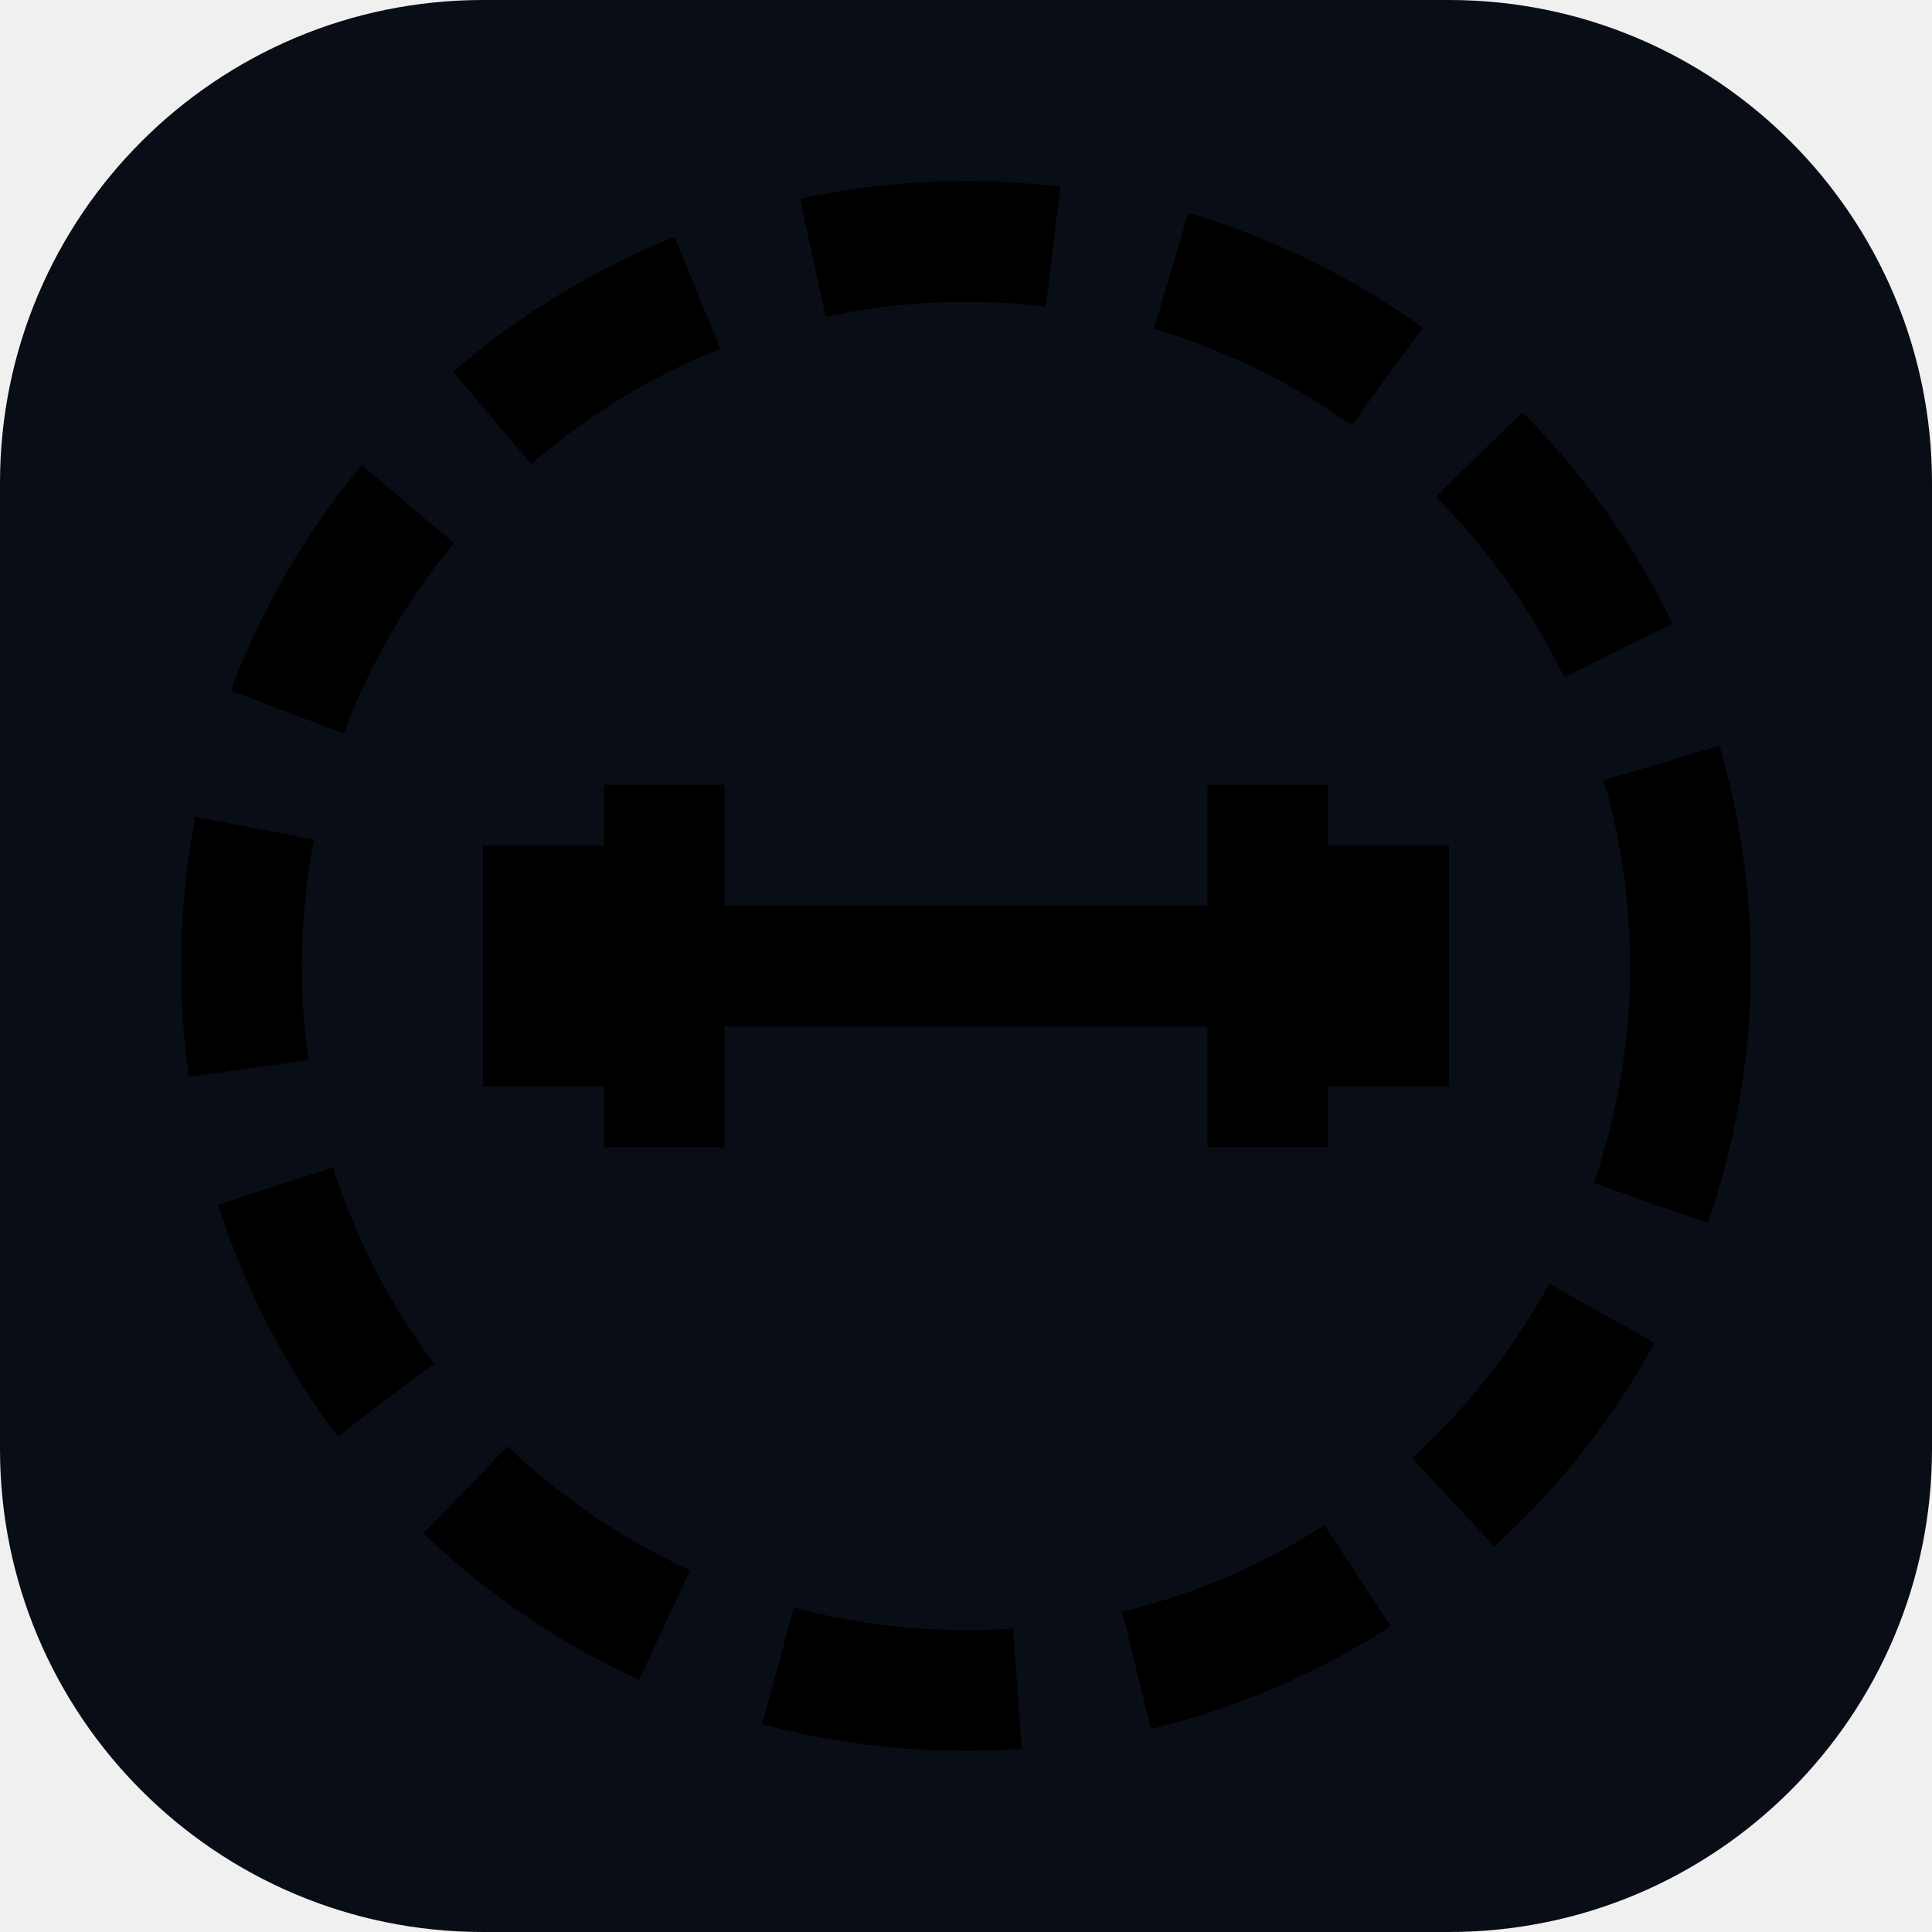
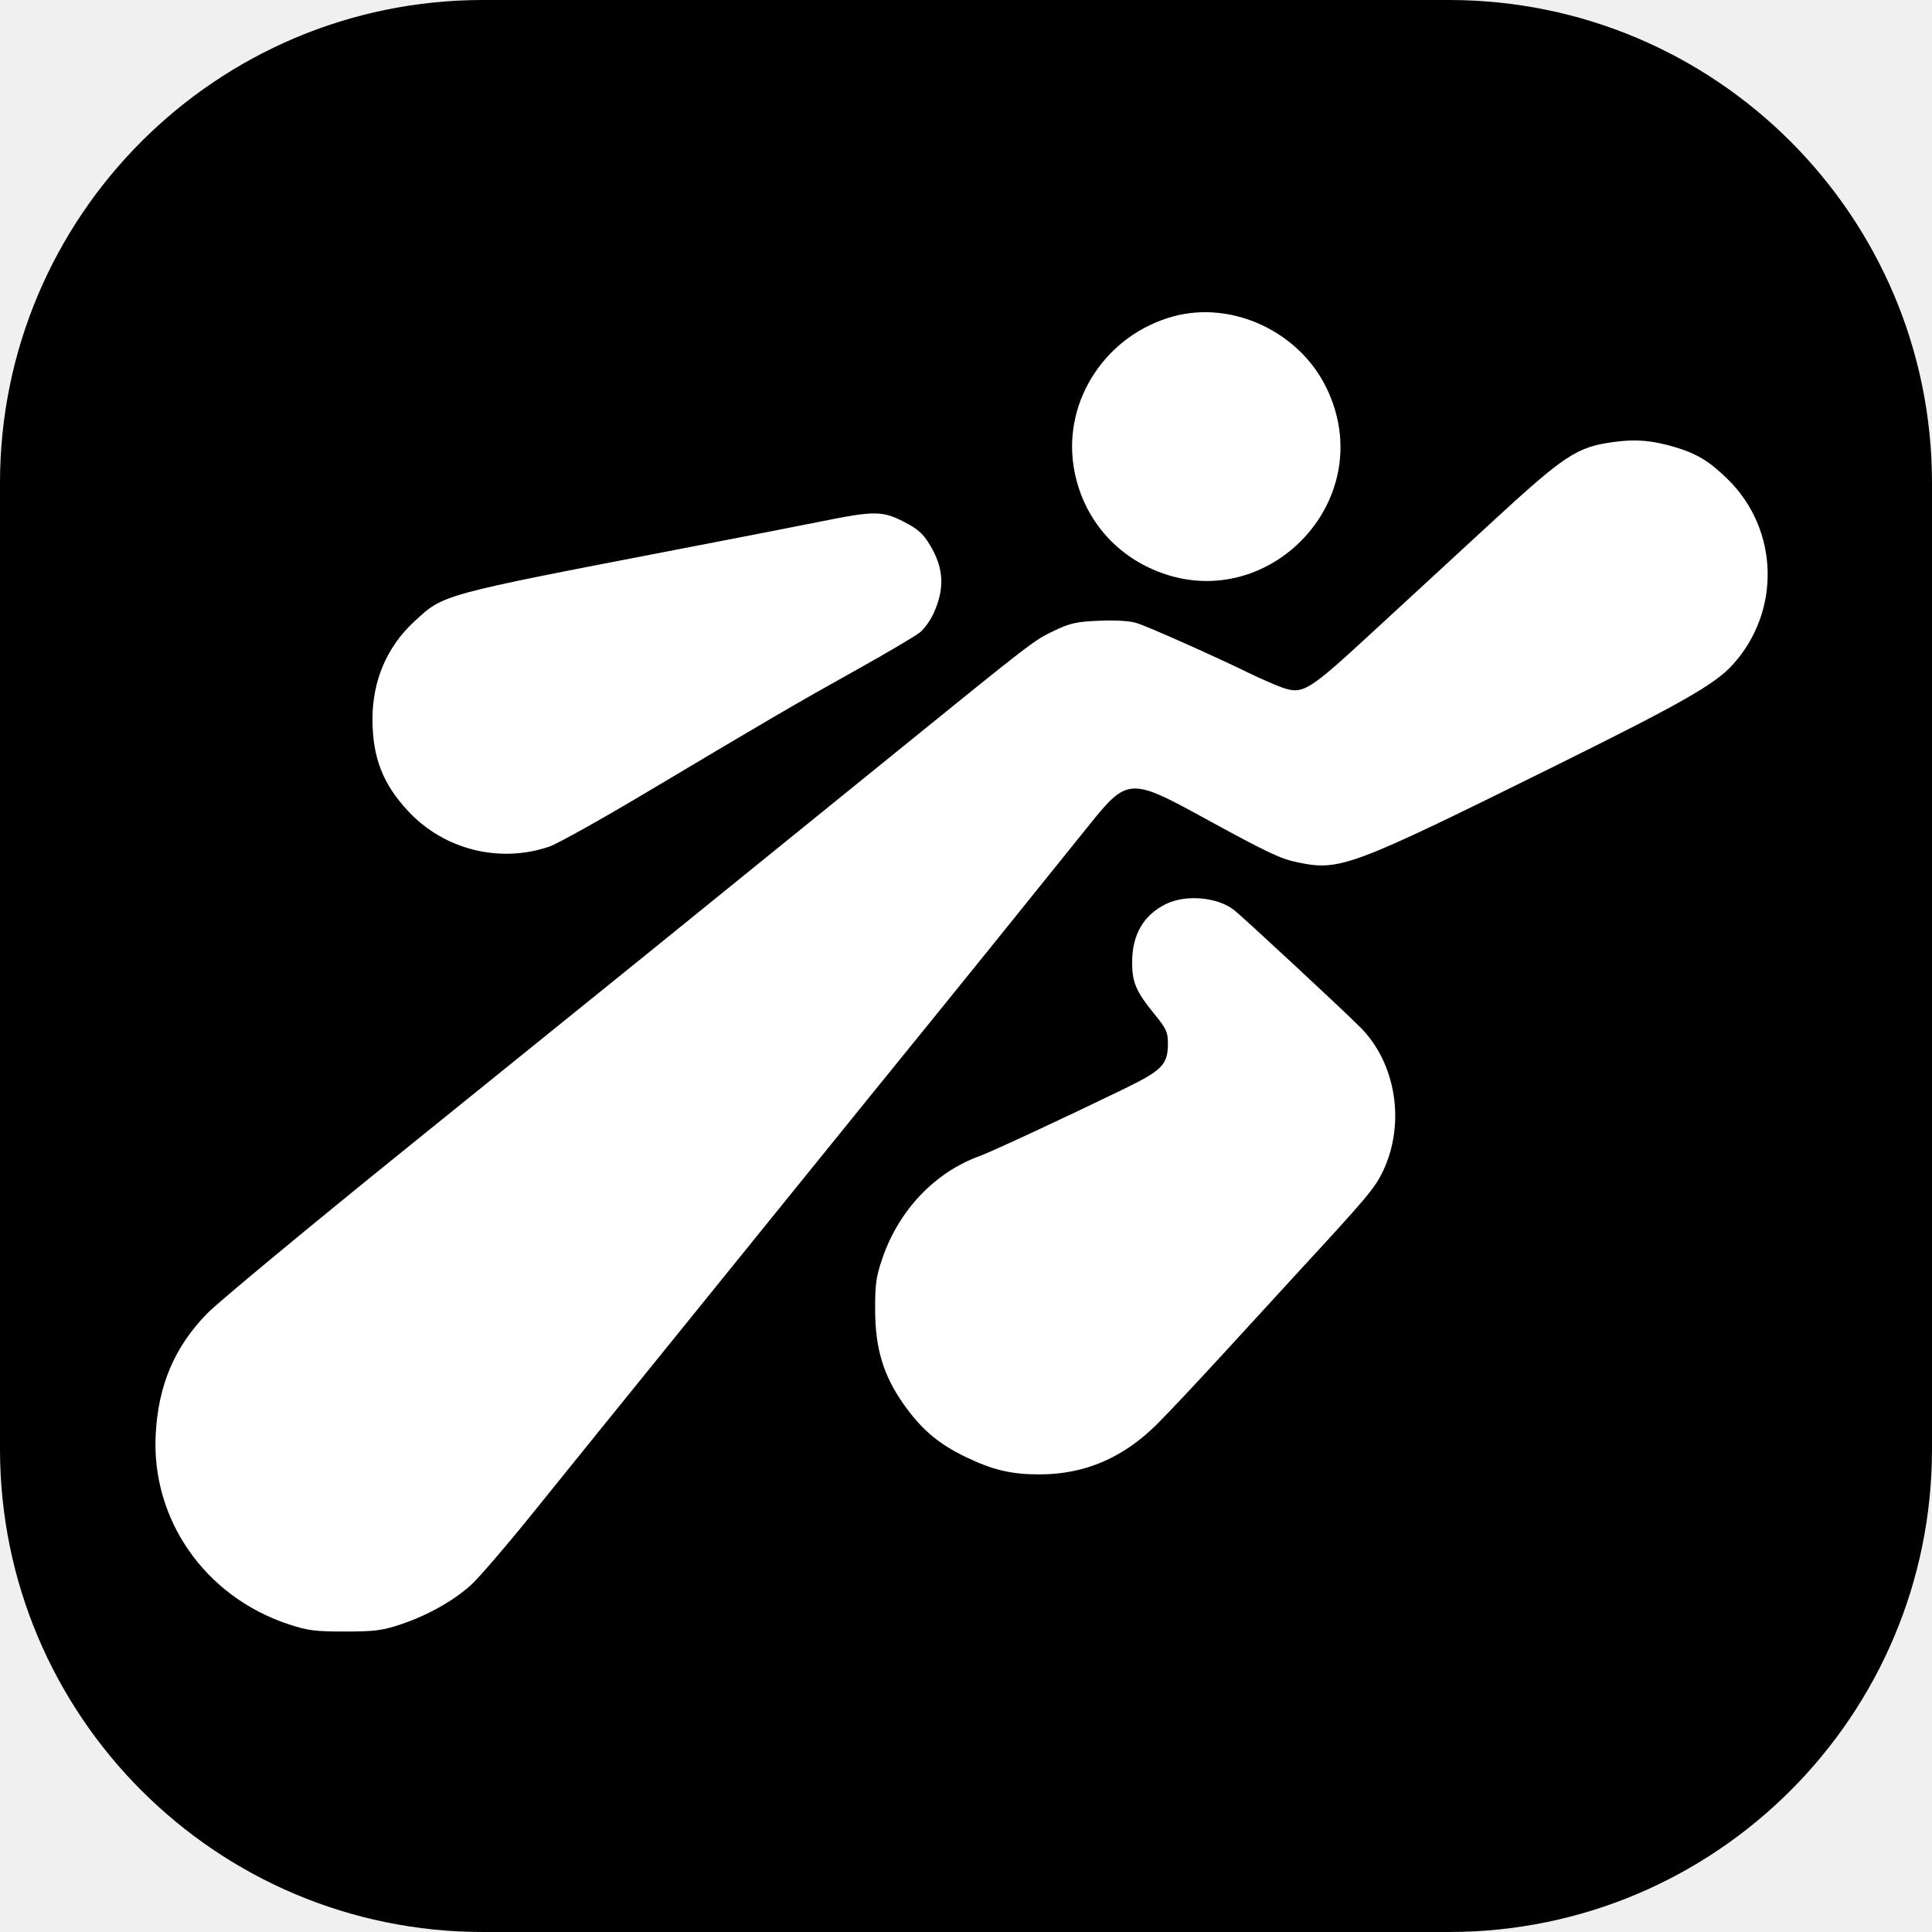
- <svg xmlns="http://www.w3.org/2000/svg" viewBox="0 0 64 64">
-   <defs>
-     <linearGradient id="favGrad" x1="0%" y1="0%" x2="100%" y2="100%">
-       <stop offset="0%" stopColor="#10b981" />
-       <stop offset="100%" stopColor="#06b6d4" />
-     </linearGradient>
-   </defs>
-   <rect width="64" height="64" rx="16" fill="#090d16" />
-   <circle cx="32" cy="32" r="24" fill="none" stroke="url(#favGrad)" stroke-width="4" stroke-dasharray="8 4" />
-   <path d="M 20 26 L 24 26 L 24 38 L 20 38 Z M 40 26 L 44 26 L 44 38 L 40 38 Z M 24 30 L 40 30 L 40 34 L 24 34 Z M 16 28 L 20 28 L 20 36 L 16 36 Z M 44 28 L 48 28 L 48 36 L 44 36 Z" fill="url(#favGrad)" />
+ <svg xmlns="http://www.w3.org/2000/svg" viewBox="0 0 64 64" width="64" height="64">
+   <rect width="64" height="64" rx="16" fill="#000000" />
+   <g transform="scale(0.125)">
+     <path d="M 311.05 83.82 C 293.31 88.59, 281.77 105.86, 284.51 123.56 C 286.32 135.22, 293.44 144.98, 303.90 150.15 C 334.26 165.16, 366.36 133.17, 351.49 102.72 C 344.24 87.87, 326.61 79.64, 311.05 83.82 M 428.05 117.08 C 417.85 118.41, 414.93 120.33, 394.76 138.92 C 385.79 147.18, 371.66 160.21, 363.35 167.87 C 346.74 183.19, 345.29 184.08, 339.88 182.24 C 338.21 181.67, 334.23 179.93, 331.02 178.37 C 321.98 173.95, 304.35 166.10, 301.23 165.11 C 299.49 164.55, 295.73 164.32, 291.38 164.50 C 285.37 164.74, 283.65 165.11, 279.60 167.04 C 273.90 169.76, 274.39 169.39, 236.09 200.44 C 182.26 244.09, 158.46 263.35, 108.89 303.34 C 82.21 324.87, 57.92 345.00, 54.91 348.08 C 46.29 356.91, 41.99 366.95, 41.27 379.95 C 40.00 402.60, 54.26 423.07, 76.43 430.43 C 81.50 432.12, 83.47 432.37, 91.39 432.37 C 99.22 432.37, 101.29 432.11, 106.10 430.51 C 113.22 428.14, 120.07 424.31, 124.80 420.06 C 126.84 418.22, 134.26 409.59, 141.28 400.88 C 152.76 386.65, 163.73 373.08, 180.33 352.59 C 183.42 348.78, 197.23 331.70, 211.03 314.65 C 224.82 297.60, 240.38 278.40, 245.61 271.98 C 253.68 262.05, 268.86 243.25, 289.08 218.10 C 298.56 206.32, 299.82 206.23, 317.84 216.09 C 335.74 225.89, 339.15 227.52, 343.65 228.48 C 355.07 230.90, 357.54 229.98, 412.01 203.03 C 445.79 186.31, 454.56 181.31, 459.29 176.04 C 472.00 161.91, 471.42 140.42, 457.98 127.11 C 453.07 122.26, 449.68 120.20, 443.74 118.45 C 437.83 116.72, 433.67 116.35, 428.05 117.08 M 217.59 138.19 C 211.77 139.36, 195.20 142.60, 180.75 145.38 C 116.27 157.81, 117.64 157.43, 109.71 164.78 C 102.52 171.44, 98.69 180.43, 98.71 190.64 C 98.73 200.79, 101.45 207.78, 108.22 215.02 C 117.72 225.18, 132.38 228.85, 145.55 224.37 C 147.66 223.65, 159.07 217.29, 170.90 210.24 C 204.29 190.34, 211.03 186.40, 226.98 177.52 C 235.15 172.96, 242.75 168.47, 243.86 167.54 C 244.97 166.61, 246.53 164.44, 247.32 162.74 C 250.41 156.07, 250.17 150.64, 246.49 144.51 C 244.65 141.43, 243.33 140.25, 239.60 138.31 C 233.86 135.35, 231.72 135.33, 217.59 138.19 M 308.96 239.59 C 303.02 242.53, 300.03 247.70, 300.03 255.02 C 300.03 260.39, 301.07 262.79, 306.06 268.90 C 309.05 272.56, 309.51 273.57, 309.51 276.45 C 309.51 282.16, 308.07 283.63, 297.47 288.77 C 282.25 296.16, 262.67 305.26, 259.83 306.28 C 247.92 310.53, 238.33 320.52, 233.91 333.28 C 232.18 338.27, 231.90 340.22, 231.92 347.12 C 231.94 357.32, 234.09 364.47, 239.42 372.06 C 244.10 378.72, 248.69 382.64, 255.89 386.10 C 263.14 389.59, 268.03 390.74, 275.56 390.73 C 287.48 390.71, 297.67 386.34, 306.63 377.41 C 309.67 374.39, 318.00 365.52, 325.16 357.69 C 332.31 349.87, 341.32 340.05, 345.17 335.87 C 362.05 317.58, 364.34 314.85, 366.40 310.59 C 372.55 297.91, 370.04 281.76, 360.45 272.20 C 355.27 267.03, 329.24 242.87, 326.98 241.12 C 322.56 237.71, 314.20 237.00, 308.96 239.59" fill="#ffffff" fill-rule="evenodd" />
+   </g>
</svg>
